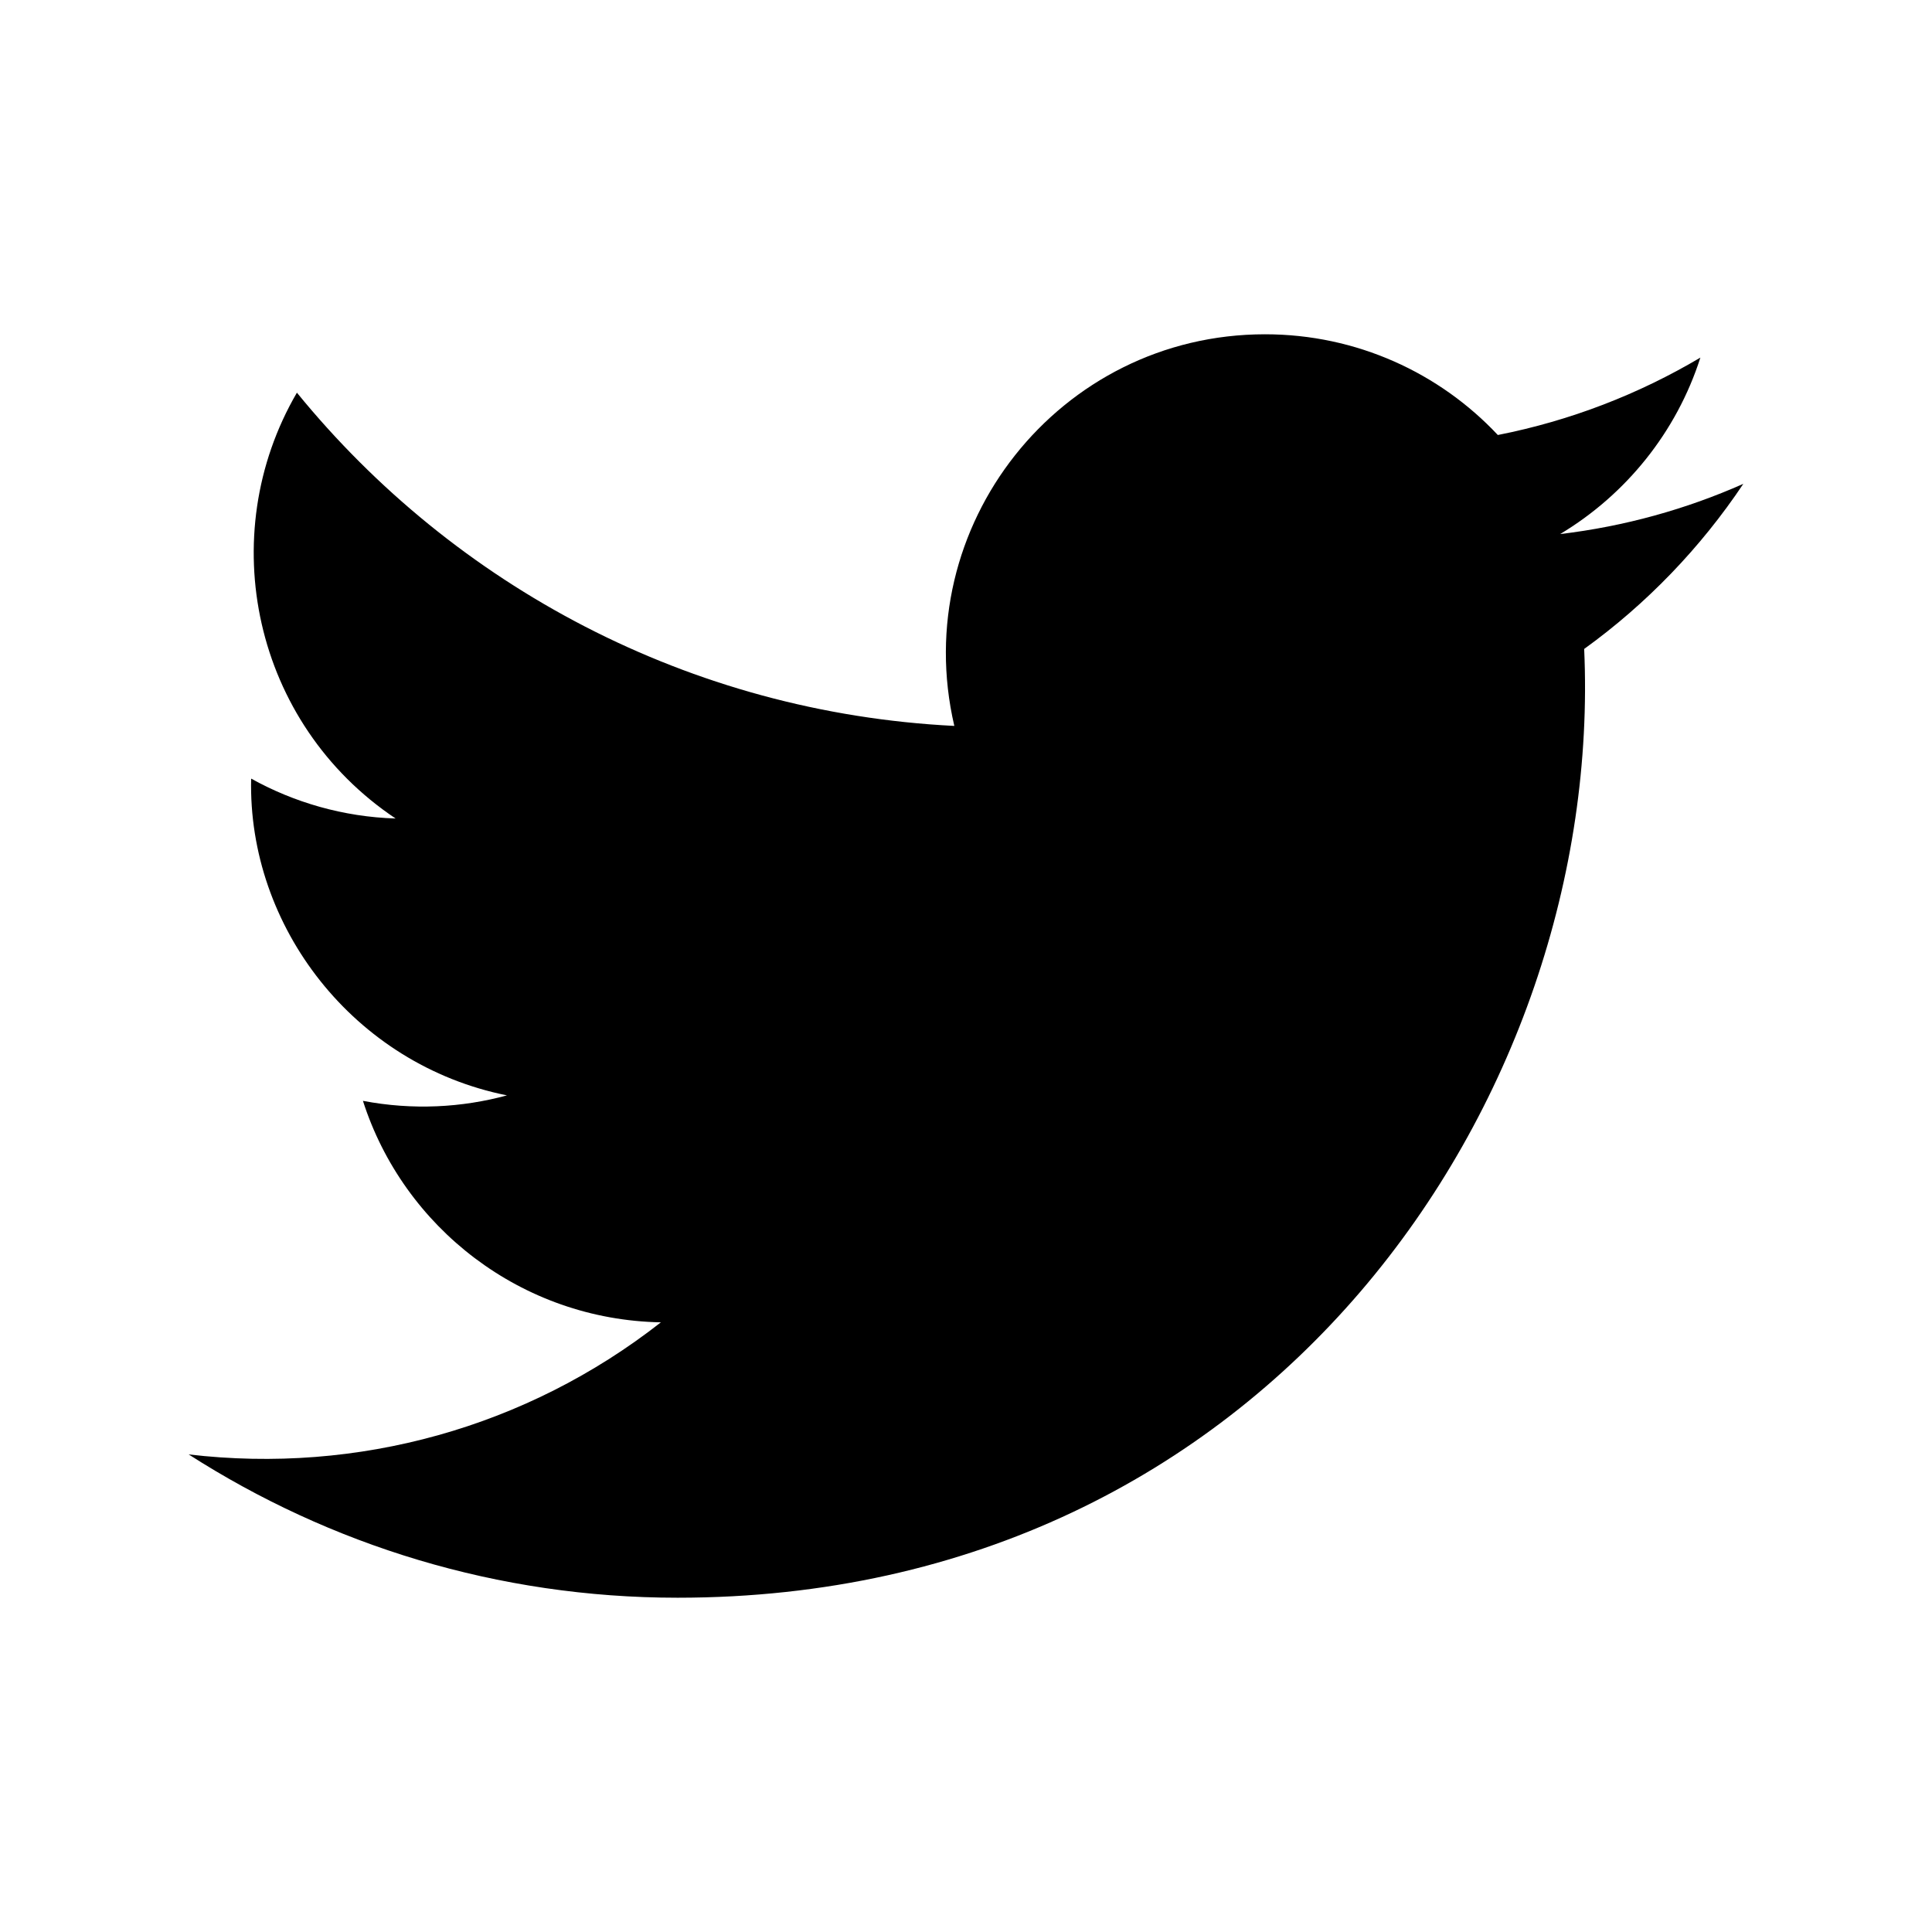
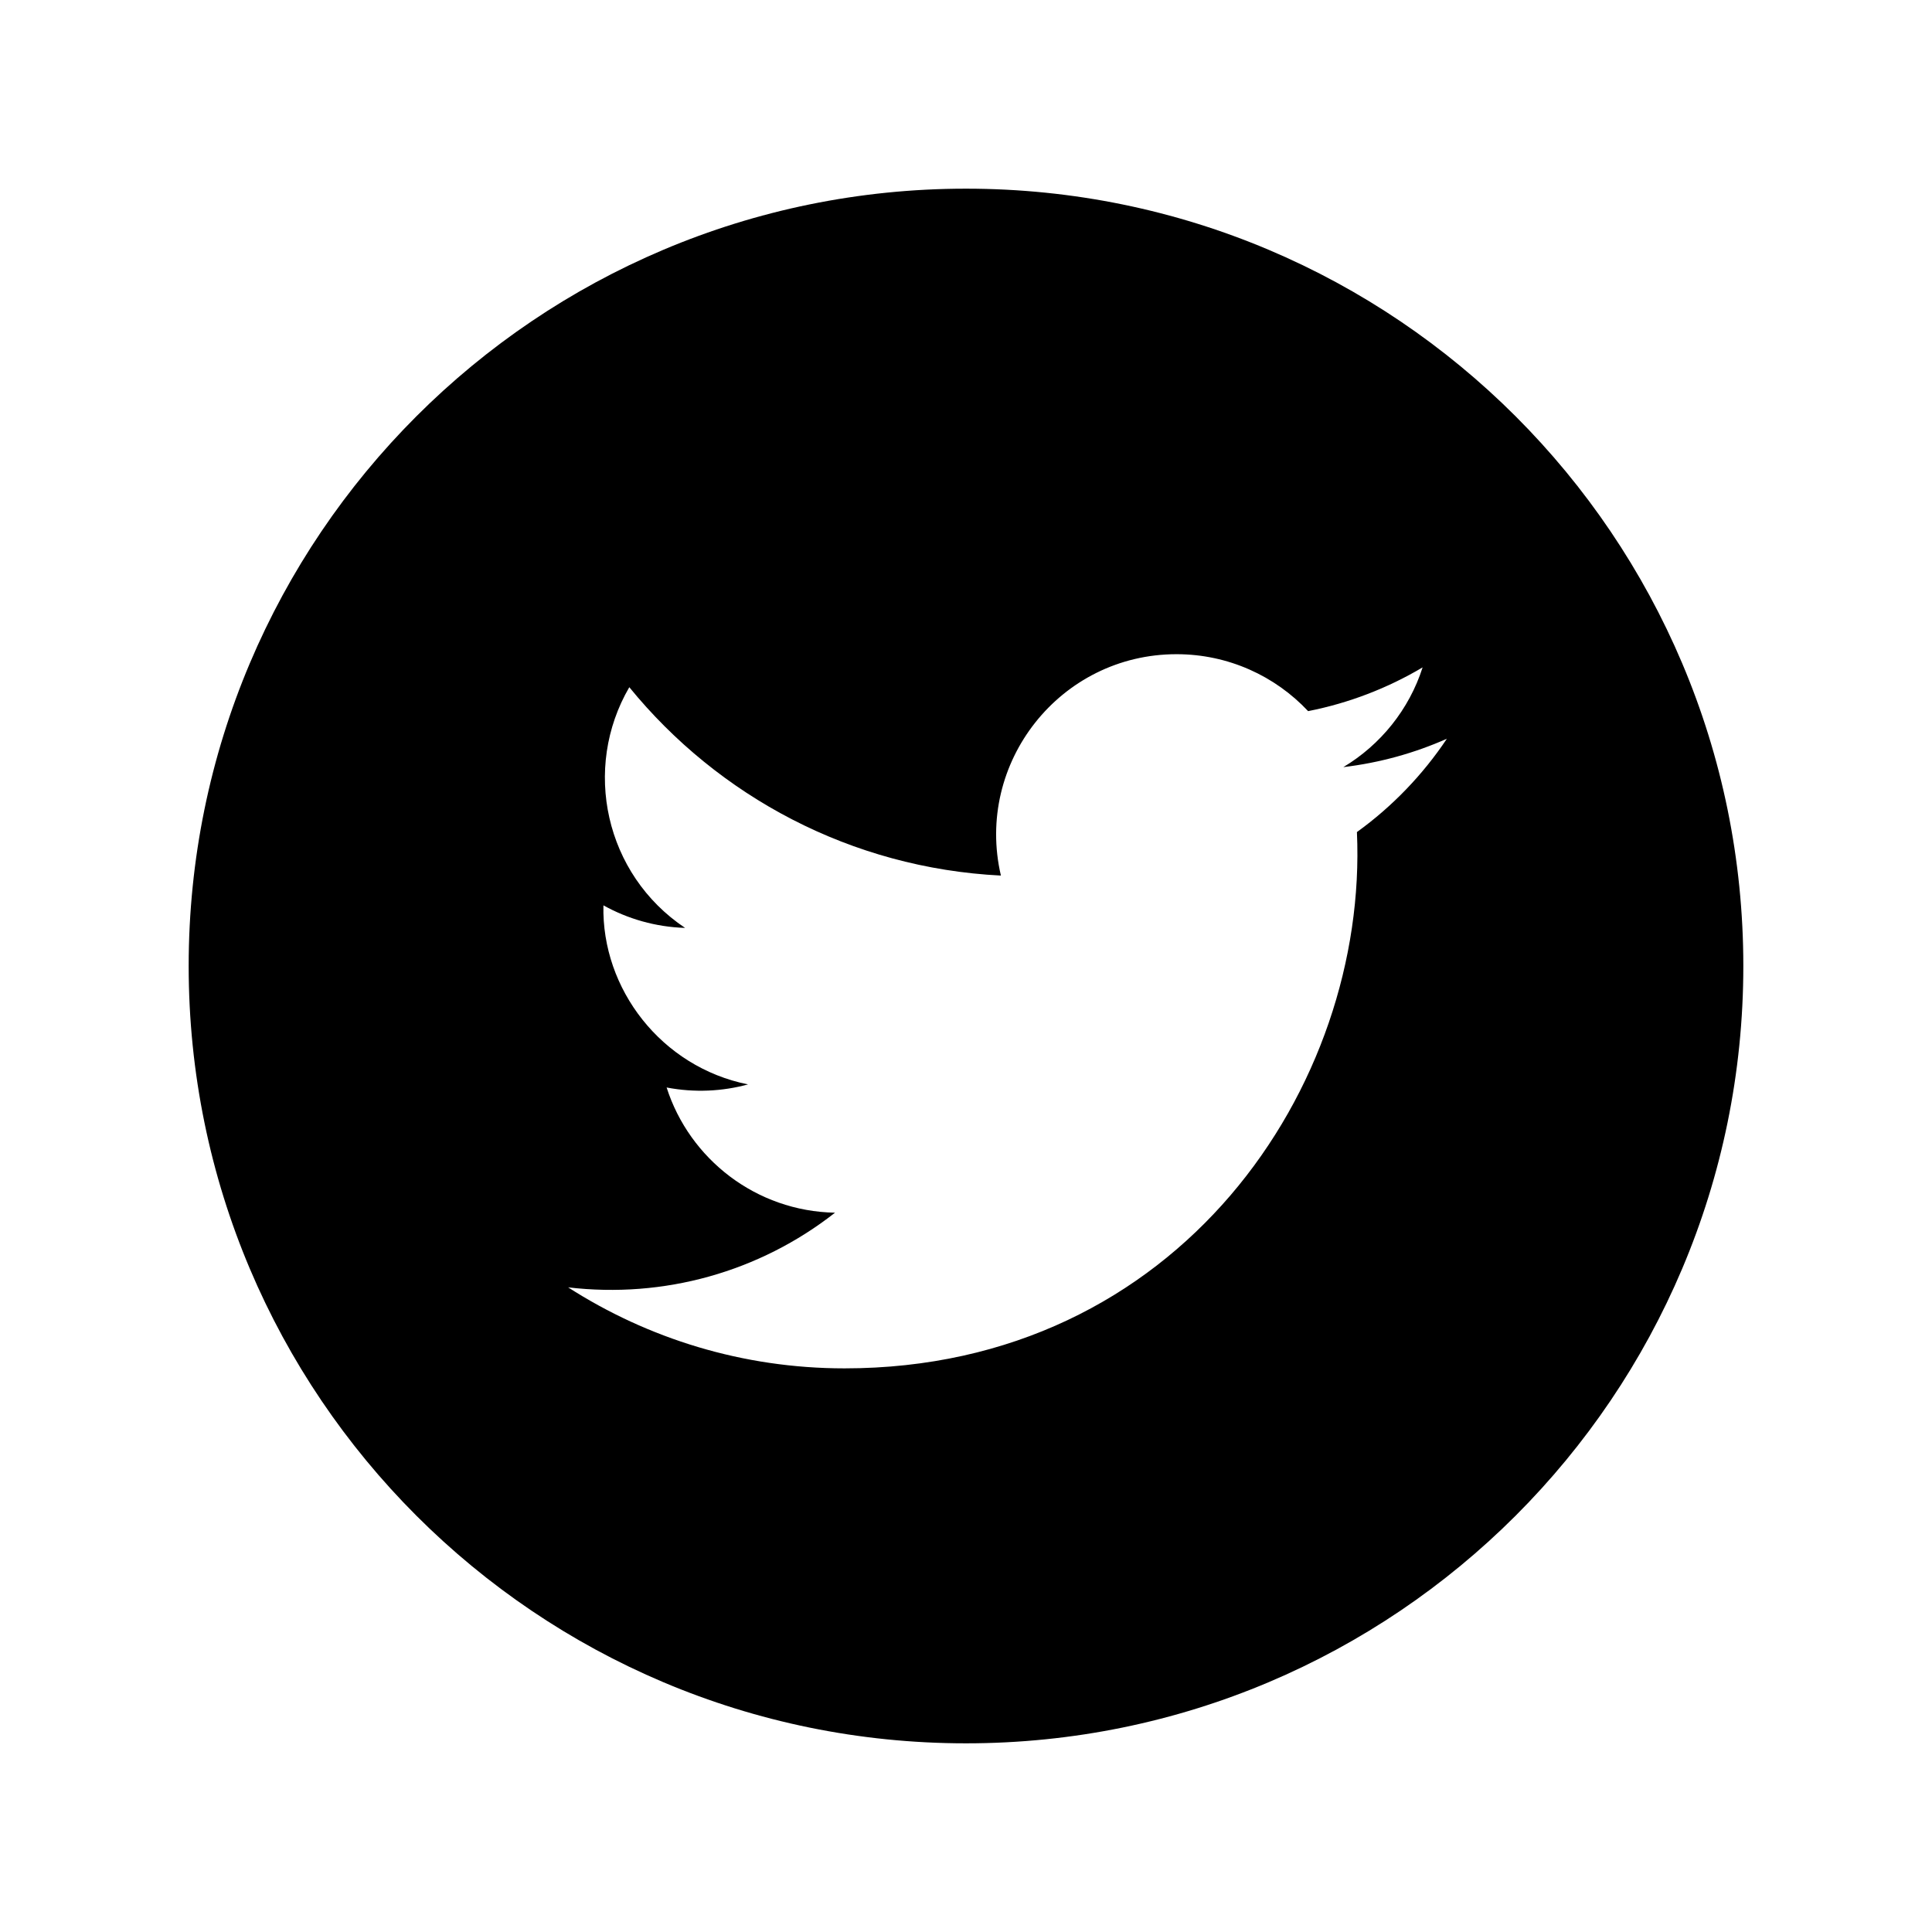
<svg xmlns="http://www.w3.org/2000/svg" width="512" height="512" viewBox="0 0 512 512">
-   <path d="M462 128.223c-15.158 6.724-31.449 11.269-48.547 13.31 17.449-10.461 30.854-27.025 37.164-46.764-16.333 9.687-34.422 16.721-53.676 20.511-15.418-16.428-37.386-26.691-61.698-26.691-54.56 0-94.668 50.916-82.337 103.787-70.25-3.524-132.534-37.177-174.223-88.314-22.142 37.983-11.485 87.691 26.158 112.85-13.854-.438-26.891-4.241-38.285-10.574-.917 39.162 27.146 75.781 67.795 83.949-11.896 3.237-24.926 3.978-38.17 1.447 10.754 33.58 41.972 58.018 78.96 58.699-35.537 27.849-80.295 40.288-125.141 35.003 37.406 23.982 81.837 37.977 129.571 37.977 156.932 0 245.595-132.551 240.251-251.435 16.517-11.917 30.846-26.804 42.178-43.755z" />
+   <path d="M256 50c-113.771 0-206 92.229-206 206s92.229 206 206 206 206-92.229 206-206-92.229-206-206-206zm103.599 170.506c3.021 67.199-47.096 142.124-135.802 142.124-26.981 0-52.096-7.911-73.238-21.466 25.347 2.987 50.646-4.044 70.734-19.786-20.907-.386-38.554-14.198-44.632-33.181 7.486 1.432 14.851 1.013 21.575-.816-22.976-4.617-38.839-25.317-38.321-47.453 6.44 3.58 13.81 5.729 21.642 5.977-21.278-14.221-27.303-42.318-14.785-63.789 23.563 28.906 58.77 47.928 98.478 49.92-6.969-29.886 15.702-58.667 46.542-58.667 13.742 0 26.16 5.802 34.874 15.088 10.884-2.143 21.108-6.119 30.341-11.594-3.567 11.157-11.144 20.521-21.008 26.433 9.665-1.153 18.874-3.722 27.441-7.523-6.405 9.582-14.505 17.998-23.841 24.733z" />
</svg>
